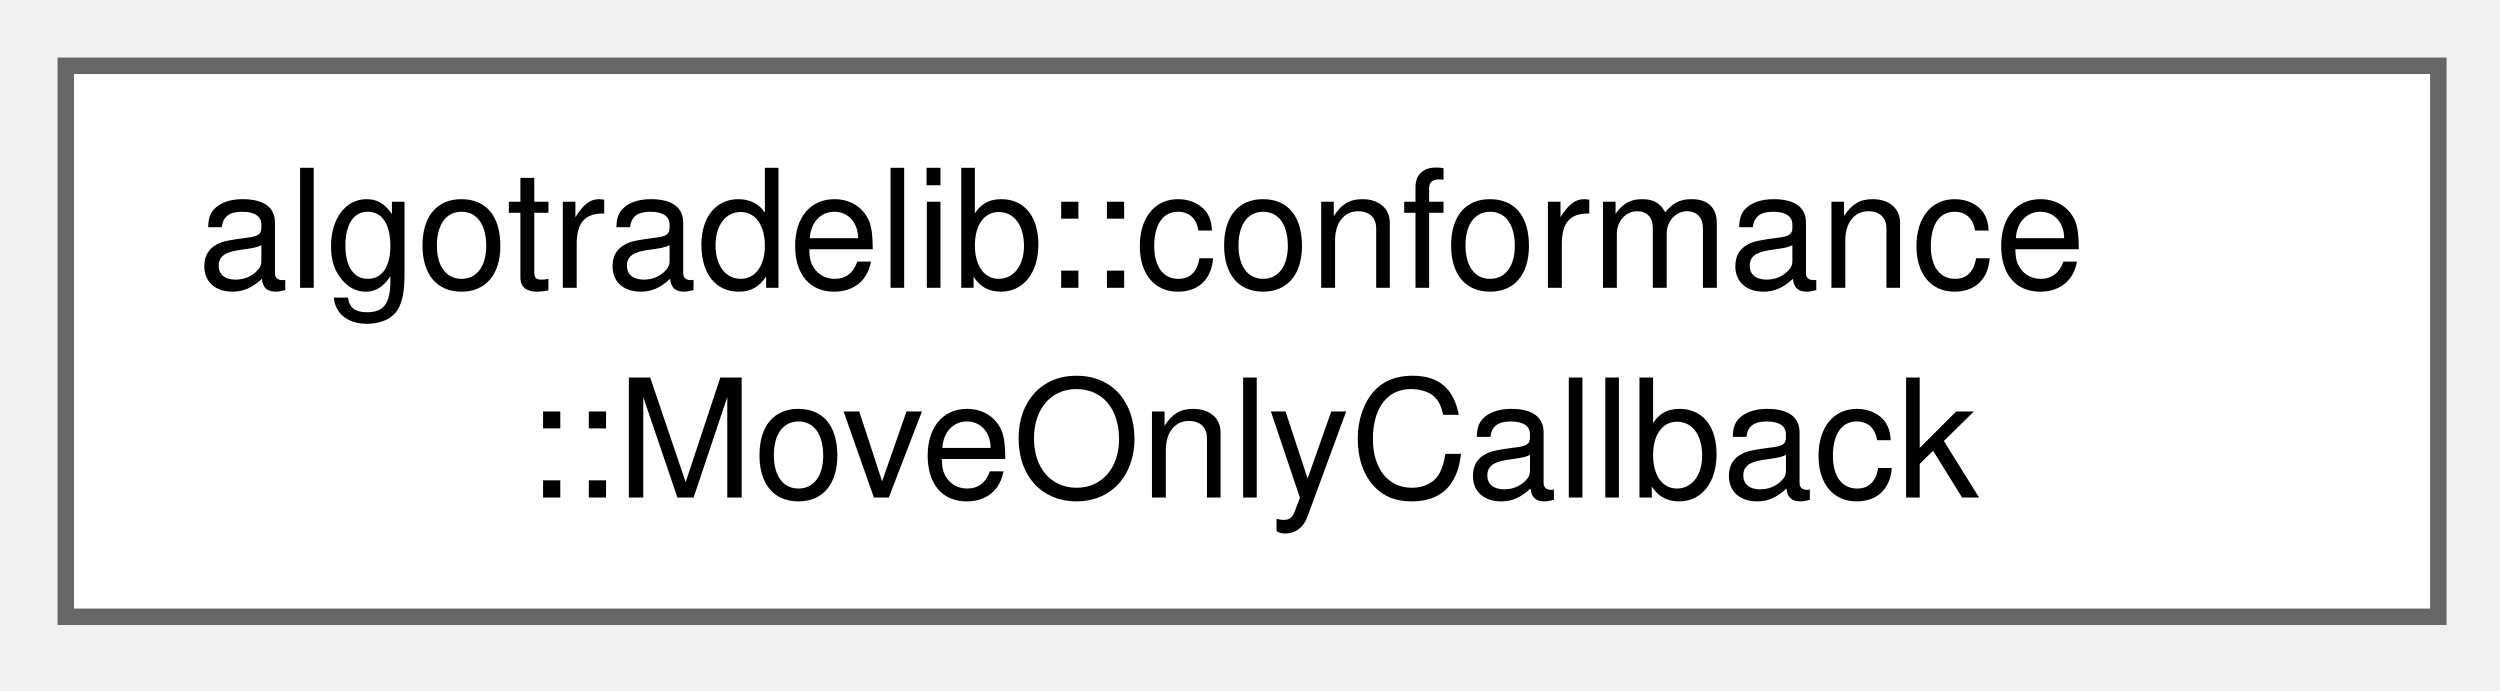
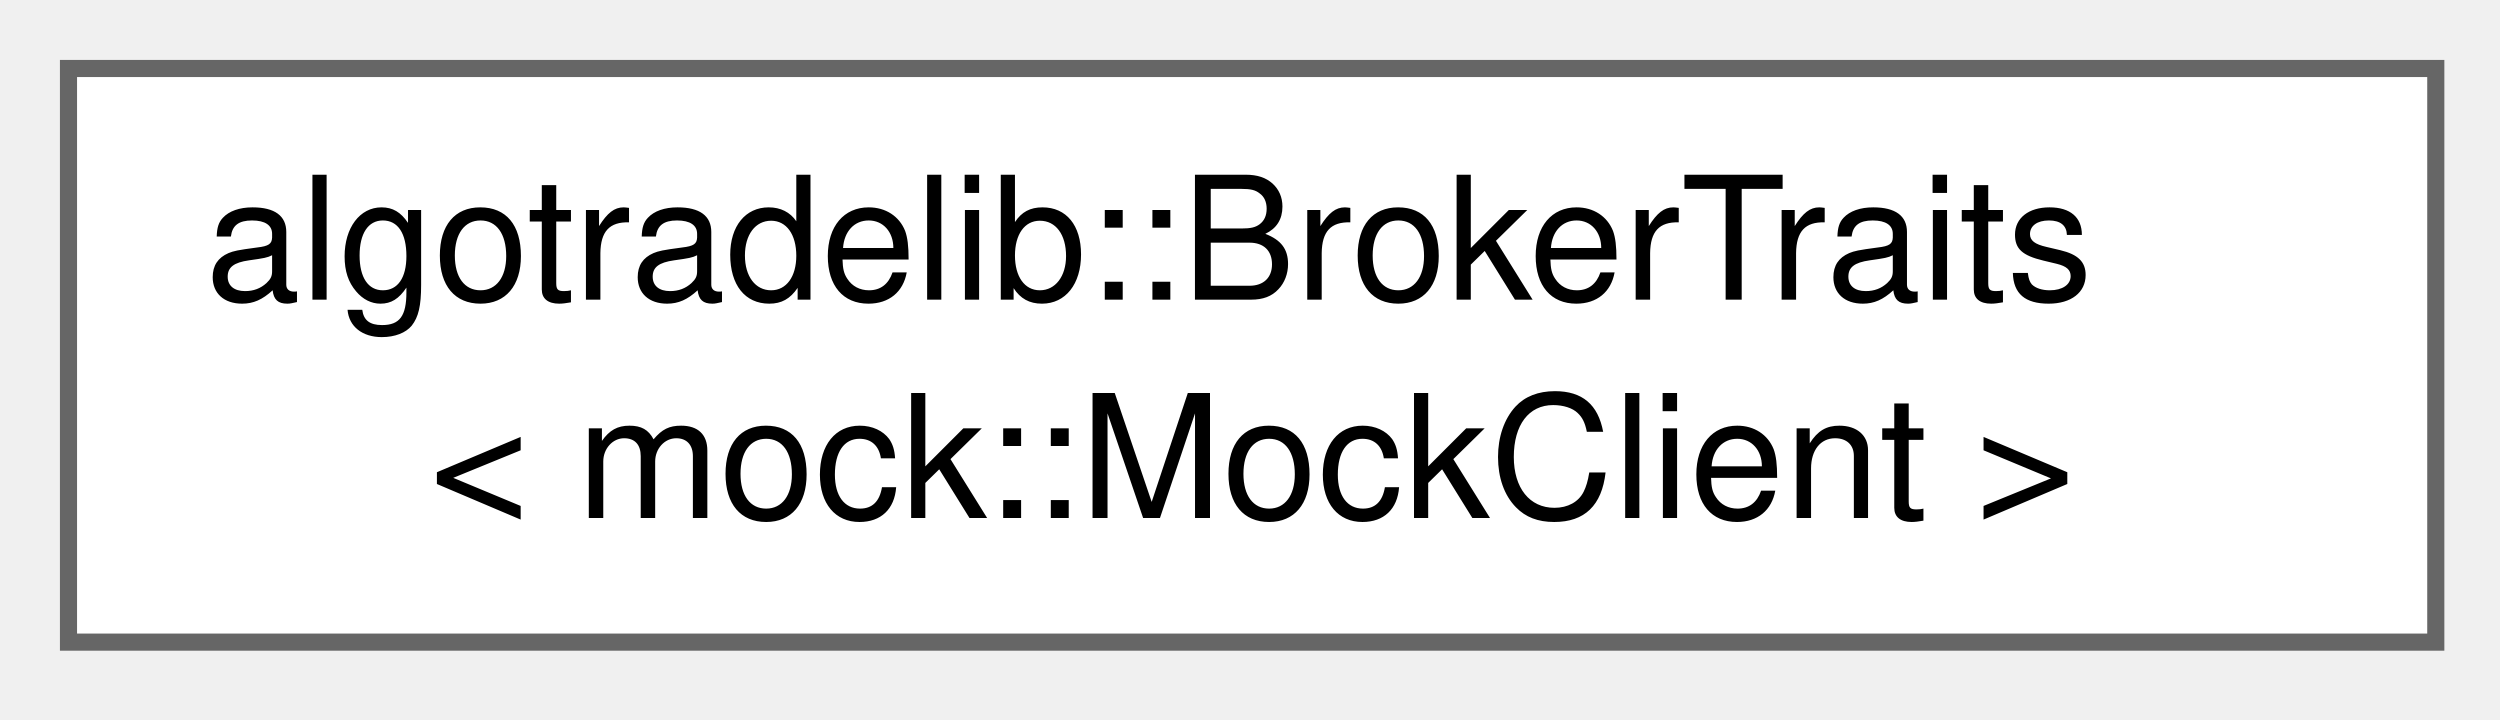
- <svg xmlns="http://www.w3.org/2000/svg" xmlns:xlink="http://www.w3.org/1999/xlink" width="152pt" height="42pt" viewBox="0.00 0.00 152.00 42.00">
+ <svg xmlns="http://www.w3.org/2000/svg" xmlns:xlink="http://www.w3.org/1999/xlink" width="146pt" height="42pt" viewBox="0.00 0.00 146.00 42.00">
  <g id="graph0" class="graph" transform="scale(1 1) rotate(0) translate(4 37.5)">
    <g id="Node000000" class="node">
      <g id="a_Node000000">
-         <a xlink:href="structalgotradelib_1_1conformance_1_1MoveOnlyCallback.html" target="_top" xlink:title="A plain callback that cannot be copied.">
-           <polygon fill="white" stroke="#666666" points="144.25,-33.5 0,-33.5 0,0 144.25,0 144.25,-33.5" />
-           <text xml:space="preserve" text-anchor="start" x="8" y="-20" font-family="Helvetica,sans-Serif" font-size="10.00">algotradelib::conformance</text>
-           <text xml:space="preserve" text-anchor="middle" x="72.12" y="-7.25" font-family="Helvetica,sans-Serif" font-size="10.00">::MoveOnlyCallback</text>
+         <a xlink:href="structalgotradelib_1_1BrokerTraits_3_01mock_1_1MockClient_01_4.html" target="_top" xlink:title="The mock broker's adaptation: what it implements, and the thunks to mock::MockClient.">
+           <polygon fill="white" stroke="#666666" points="138.25,-33.5 0,-33.5 0,0 138.25,0 138.25,-33.5" />
+           <text xml:space="preserve" text-anchor="start" x="8" y="-20" font-family="Helvetica,sans-Serif" font-size="10.00">algotradelib::BrokerTraits</text>
+           <text xml:space="preserve" text-anchor="middle" x="69.12" y="-7.25" font-family="Helvetica,sans-Serif" font-size="10.00">&lt; mock::MockClient &gt;</text>
        </a>
      </g>
    </g>
  </g>
</svg>
